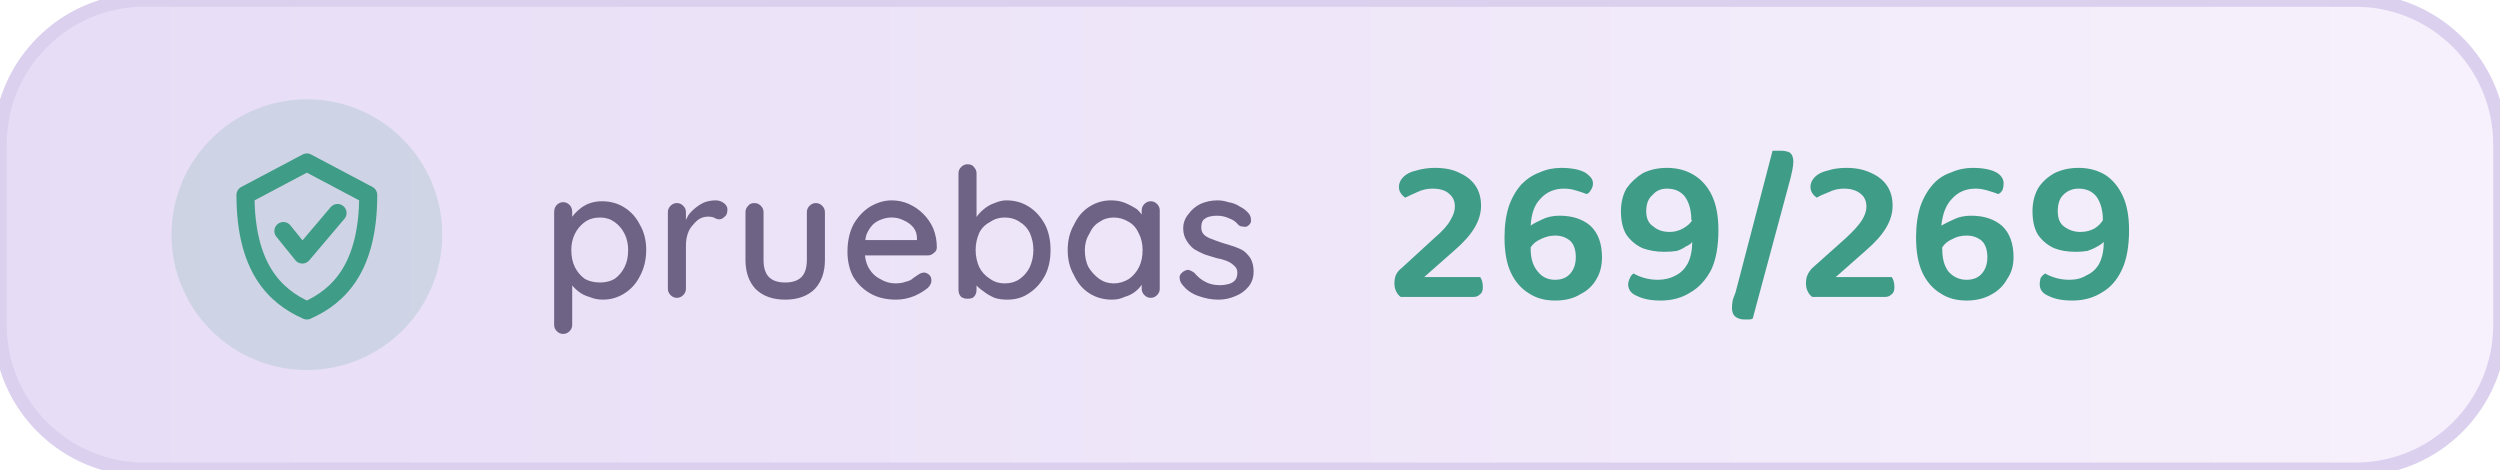
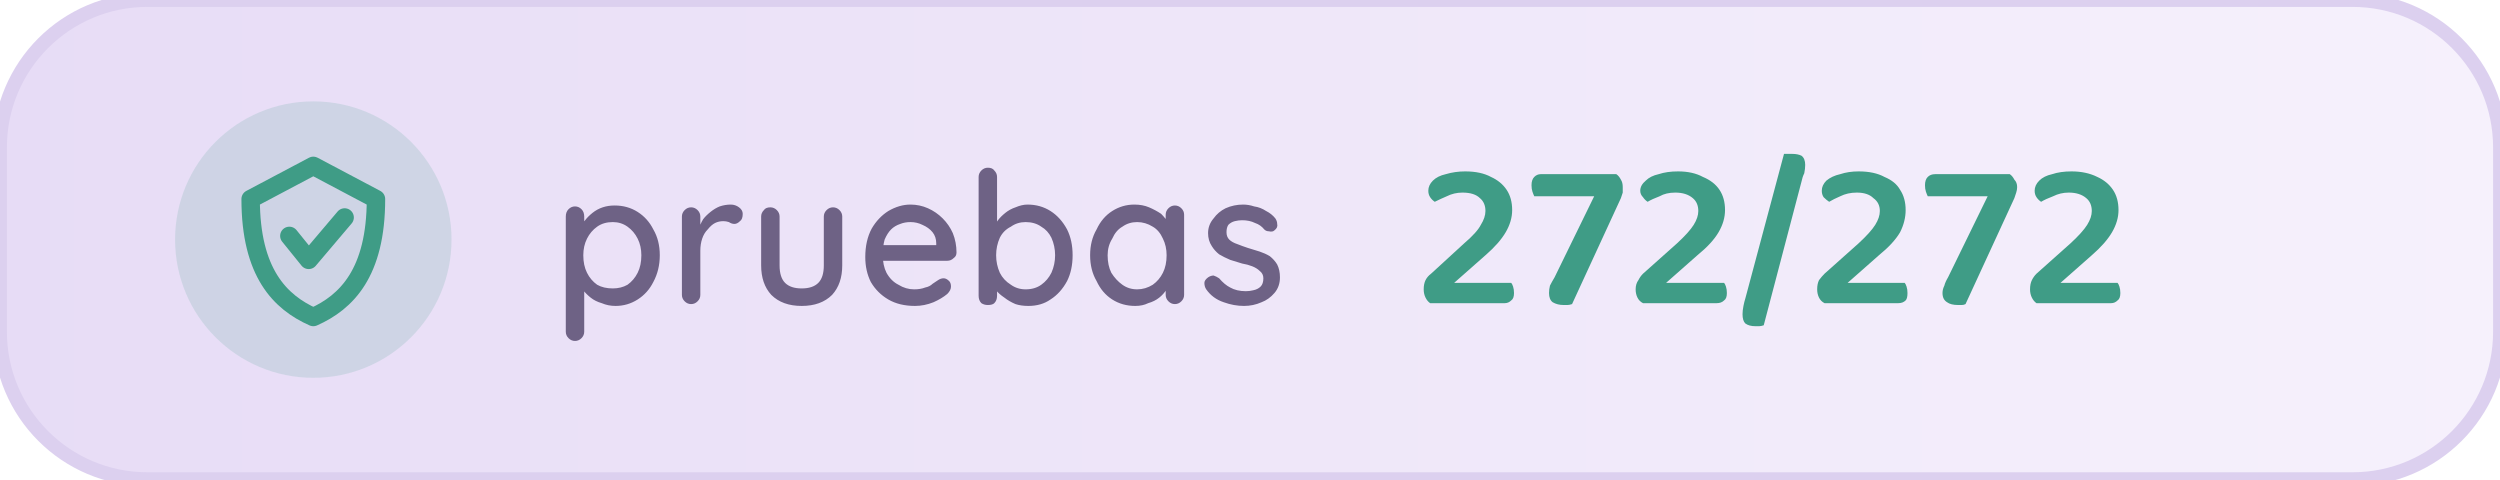
- <svg xmlns="http://www.w3.org/2000/svg" viewBox="0 0 277 52" width="277" height="52" role="img" aria-label="pruebas 269/269">
+ <svg xmlns="http://www.w3.org/2000/svg" viewBox="0 0 271.3 52" width="271.3" height="52" role="img" aria-label="pruebas 272/272">
  <defs>
    <linearGradient id="gi" x1="0" y1="0" x2="1" y2="0">
      <stop offset="0" stop-color="#E7DCF6" />
      <stop offset="1" stop-color="#F6F1FC" />
    </linearGradient>
  </defs>
-   <rect x="0" y="0" width="277" height="52" rx="16" ry="16" fill="url(#gi)" stroke="#DCD0EF" stroke-width="1.5" />
+   <rect x="0" y="0" width="271.3" height="52" rx="16" ry="16" fill="url(#gi)" stroke="#DCD0EF" stroke-width="1.5" />
  <circle cx="34" cy="26" r="15" fill="#3F9C86" opacity="0.16" />
  <g fill="none" stroke="#3F9C86" stroke-width="2" stroke-linecap="round" stroke-linejoin="round">
    <path d="M 34 18 L 40.8 21.6 C 40.8 29.6 37.6 32.8 34 34.4 C 30.4 32.8 27.2 29.6 27.2 21.6 Z" />
    <path d="M 31.4 25.6 L 33.5 28.2 L 37.4 23.6" />
  </g>
  <path d="M66.7 22.3Q68.1 22.3 69.2 23Q70.3 23.7 70.9 24.9Q71.6 26.1 71.6 27.7Q71.6 29.3 70.9 30.6Q70.3 31.8 69.2 32.5Q68.1 33.2 66.8 33.2Q66 33.2 65.3 32.9Q64.6 32.7 64.1 32.3Q63.6 31.9 63.3 31.5Q62.9 31 62.9 30.7L63.4 30.4V36Q63.4 36.4 63.1 36.7Q62.8 37 62.4 37Q62 37 61.7 36.7Q61.4 36.4 61.4 36V23.5Q61.4 23 61.7 22.7Q62 22.4 62.4 22.4Q62.8 22.4 63.1 22.7Q63.4 23 63.4 23.5V24.8L63.1 24.7Q63.1 24.3 63.5 23.9Q63.8 23.5 64.3 23.1Q64.8 22.7 65.4 22.5Q66 22.3 66.7 22.3ZM66.5 24.1Q65.5 24.1 64.8 24.6Q64.1 25.1 63.7 25.9Q63.3 26.7 63.3 27.7Q63.3 28.8 63.7 29.6Q64.1 30.4 64.8 30.9Q65.5 31.3 66.5 31.3Q67.4 31.3 68.1 30.9Q68.8 30.4 69.2 29.6Q69.6 28.8 69.6 27.7Q69.6 26.7 69.2 25.9Q68.8 25.1 68.1 24.6Q67.4 24.1 66.5 24.1Z M75 33Q74.6 33 74.3 32.7Q74 32.4 74 32V23.5Q74 23.1 74.3 22.8Q74.6 22.5 75 22.5Q75.4 22.5 75.7 22.8Q76 23.1 76 23.5V25.8L75.8 24.9Q76 24.3 76.3 23.8Q76.6 23.4 77.1 23Q77.6 22.6 78.1 22.4Q78.7 22.2 79.3 22.2Q79.8 22.2 80.2 22.5Q80.6 22.8 80.6 23.2Q80.6 23.8 80.3 24Q80 24.3 79.7 24.3Q79.4 24.3 79.1 24.1Q78.8 24 78.5 24Q78 24 77.6 24.2Q77.2 24.4 76.8 24.9Q76.4 25.3 76.2 25.9Q76 26.5 76 27.2V32Q76 32.4 75.7 32.7Q75.4 33 75 33Z M90.4 22.5Q90.8 22.5 91.1 22.8Q91.4 23.1 91.4 23.5V28.8Q91.4 30.8 90.3 32Q89.1 33.2 87 33.2Q84.9 33.2 83.7 32Q82.6 30.8 82.6 28.8V23.5Q82.6 23.1 82.9 22.8Q83.1 22.5 83.6 22.5Q84 22.5 84.3 22.8Q84.6 23.1 84.6 23.5V28.8Q84.6 30.1 85.2 30.7Q85.8 31.3 87 31.3Q88.2 31.3 88.8 30.7Q89.4 30.1 89.4 28.8V23.5Q89.4 23.1 89.7 22.8Q90 22.5 90.4 22.5Z M99.3 33.2Q97.6 33.2 96.4 32.5Q95.2 31.8 94.5 30.6Q93.9 29.4 93.9 27.9Q93.9 26.1 94.6 24.8Q95.3 23.6 96.4 22.9Q97.6 22.2 98.8 22.2Q99.8 22.2 100.7 22.6Q101.6 23 102.3 23.7Q103 24.4 103.4 25.3Q103.8 26.3 103.8 27.4Q103.8 27.8 103.5 28Q103.2 28.3 102.8 28.3H95L94.5 26.6H102L101.6 26.9V26.4Q101.6 25.7 101.2 25.2Q100.8 24.7 100.1 24.4Q99.5 24.1 98.8 24.1Q98.2 24.1 97.7 24.3Q97.1 24.5 96.7 24.9Q96.3 25.3 96 26Q95.8 26.7 95.8 27.7Q95.8 28.8 96.2 29.6Q96.7 30.5 97.5 30.9Q98.3 31.4 99.2 31.4Q99.9 31.4 100.4 31.2Q100.9 31.1 101.2 30.8Q101.5 30.6 101.8 30.4Q102.1 30.2 102.4 30.2Q102.7 30.2 103 30.5Q103.2 30.7 103.2 31.1Q103.2 31.5 102.8 31.9Q102.2 32.4 101.3 32.8Q100.3 33.2 99.3 33.2Z M111.5 22.2Q112.9 22.2 114 22.9Q115.1 23.6 115.8 24.9Q116.4 26.1 116.4 27.7Q116.4 29.3 115.8 30.5Q115.1 31.8 114 32.5Q113 33.2 111.6 33.2Q110.8 33.2 110.2 33Q109.5 32.7 109 32.3Q108.4 31.9 108.1 31.5Q107.8 31 107.7 30.7L108.2 30.4V32.1Q108.2 32.6 107.9 32.9Q107.7 33.1 107.2 33.1Q106.8 33.1 106.5 32.9Q106.2 32.6 106.2 32.1V19.2Q106.2 18.8 106.5 18.5Q106.8 18.2 107.2 18.2Q107.7 18.2 107.9 18.5Q108.2 18.8 108.2 19.2V24.8L107.9 24.7Q108 24.3 108.3 23.9Q108.6 23.5 109.1 23.1Q109.6 22.7 110.2 22.5Q110.9 22.2 111.5 22.2ZM111.3 24.1Q110.4 24.1 109.7 24.6Q108.9 25 108.5 25.8Q108.1 26.7 108.1 27.7Q108.1 28.7 108.5 29.6Q108.9 30.4 109.7 30.9Q110.4 31.4 111.3 31.4Q112.3 31.4 113 30.9Q113.7 30.4 114.1 29.6Q114.5 28.7 114.5 27.7Q114.5 26.7 114.1 25.8Q113.7 25 113 24.6Q112.3 24.1 111.3 24.1Z M127.5 22.3Q127.9 22.3 128.2 22.6Q128.5 22.9 128.5 23.3V32Q128.5 32.4 128.2 32.7Q127.9 33 127.5 33Q127.1 33 126.8 32.7Q126.5 32.4 126.5 32V30.5L126.9 30.6Q126.9 31 126.6 31.4Q126.3 31.9 125.8 32.3Q125.3 32.7 124.6 32.9Q124 33.2 123.2 33.2Q121.8 33.2 120.7 32.5Q119.6 31.8 119 30.5Q118.3 29.3 118.3 27.7Q118.3 26.1 119 24.9Q119.6 23.6 120.7 22.9Q121.8 22.2 123.1 22.2Q124 22.2 124.7 22.5Q125.4 22.8 126 23.2Q126.5 23.7 126.8 24.2Q127.1 24.7 127.1 25.1L126.5 25.2V23.3Q126.5 22.9 126.8 22.6Q127.1 22.3 127.5 22.3ZM123.4 31.4Q124.3 31.4 125.1 30.9Q125.8 30.4 126.2 29.6Q126.6 28.8 126.6 27.7Q126.6 26.7 126.2 25.9Q125.8 25 125.1 24.6Q124.3 24.1 123.4 24.1Q122.5 24.1 121.8 24.6Q121.1 25 120.7 25.9Q120.2 26.7 120.2 27.7Q120.2 28.8 120.6 29.6Q121.1 30.4 121.8 30.9Q122.5 31.4 123.4 31.4Z M130.9 31.4Q130.7 31.1 130.7 30.7Q130.7 30.4 131.1 30.1Q131.4 29.9 131.7 29.9Q132 30 132.3 30.2Q132.9 30.9 133.5 31.2Q134.2 31.6 135.2 31.6Q135.6 31.6 136 31.5Q136.5 31.4 136.8 31.1Q137.1 30.8 137.1 30.2Q137.1 29.7 136.7 29.4Q136.4 29.1 135.9 28.9Q135.4 28.7 134.8 28.6Q134.1 28.4 133.5 28.2Q132.8 27.9 132.3 27.6Q131.8 27.2 131.5 26.7Q131.1 26.1 131.1 25.3Q131.1 24.4 131.7 23.7Q132.2 23 133 22.6Q133.9 22.2 134.9 22.2Q135.5 22.2 136.1 22.4Q136.8 22.5 137.4 22.9Q138 23.2 138.4 23.7Q138.6 24 138.6 24.3Q138.7 24.7 138.3 25Q138.1 25.2 137.7 25.1Q137.4 25.1 137.2 24.9Q136.8 24.4 136.2 24.2Q135.6 23.9 134.8 23.9Q134.4 23.9 134 24Q133.6 24.1 133.3 24.4Q133.1 24.7 133.1 25.2Q133.1 25.7 133.4 26Q133.7 26.3 134.3 26.5Q134.8 26.7 135.4 26.9Q136.1 27.1 136.7 27.3Q137.3 27.5 137.8 27.8Q138.3 28.2 138.6 28.7Q138.9 29.3 138.9 30.1Q138.9 31.1 138.3 31.8Q137.7 32.5 136.9 32.8Q136 33.2 135 33.2Q133.9 33.2 132.8 32.8Q131.6 32.4 130.9 31.4Z" fill="#6E6285" />
-   <path d="M155 20.7Q155 20.1 155.5 19.6Q156 19.1 156.9 18.9Q157.9 18.6 159 18.6Q160.7 18.6 161.8 19.2Q162.9 19.7 163.5 20.6Q164.1 21.5 164.1 22.8Q164.1 24 163.4 25.2Q162.7 26.4 161.2 27.7L157.8 30.7H164Q164.1 30.8 164.2 31.1Q164.3 31.4 164.3 31.8Q164.3 32.4 164 32.6Q163.7 32.9 163.3 32.9H155.2Q154.9 32.7 154.7 32.3Q154.5 31.9 154.5 31.4Q154.5 30.8 154.7 30.4Q154.9 30 155.3 29.7L158.9 26.4Q160.3 25.2 160.7 24.4Q161.2 23.6 161.2 22.9Q161.2 22 160.6 21.5Q160 20.9 158.7 20.9Q157.8 20.9 157 21.3Q156.3 21.6 155.7 21.9Q155.4 21.7 155.2 21.4Q155 21.1 155 20.7Z M176.5 20.3Q176.5 20.7 176.3 21Q176.1 21.4 175.8 21.5Q175.3 21.3 174.6 21.1Q174 20.9 173.3 20.9Q171.7 20.9 170.7 22Q169.7 23 169.6 25Q170 24.7 170.9 24.3Q171.7 23.9 172.8 23.9Q174.9 23.9 176.2 25Q177.5 26.2 177.5 28.5Q177.5 29.9 176.9 30.9Q176.3 32 175.1 32.6Q174 33.3 172.3 33.3Q170.6 33.3 169.4 32.5Q168.1 31.7 167.4 30.2Q166.7 28.7 166.7 26.3Q166.7 24.3 167.2 22.8Q167.7 21.4 168.6 20.4Q169.5 19.5 170.6 19.1Q171.7 18.6 173 18.6Q174 18.6 174.8 18.8Q175.6 19 176 19.4Q176.5 19.8 176.5 20.3ZM172.3 31Q173.4 31 174 30.3Q174.6 29.6 174.6 28.5Q174.6 27.3 174 26.7Q173.3 26.1 172.3 26.1Q171.5 26.1 170.7 26.5Q170 26.8 169.6 27.4L169.6 27.6Q169.6 29.2 170.4 30.1Q171.1 31 172.3 31Z M180.4 31.5Q180.4 31.2 180.6 30.8Q180.7 30.5 181 30.3Q181.5 30.6 182.2 30.8Q182.9 31 183.7 31Q184.8 31 185.7 30.5Q186.5 30.1 187 29.2Q187.5 28.2 187.5 26.8Q187.3 27.1 186.8 27.3Q186.4 27.6 185.8 27.8Q185.2 27.9 184.4 27.9Q183.1 27.9 182 27.5Q180.9 27 180.2 26Q179.6 25 179.6 23.4Q179.6 22 180.2 20.9Q180.9 19.9 182 19.2Q183.2 18.6 184.7 18.6Q186.4 18.6 187.7 19.4Q189 20.2 189.7 21.7Q190.4 23.2 190.4 25.5Q190.4 28.2 189.6 29.9Q188.7 31.6 187.3 32.4Q185.9 33.3 184 33.3Q182.4 33.3 181.4 32.8Q180.4 32.4 180.4 31.5ZM185 25.7Q185.8 25.7 186.5 25.3Q187.2 24.9 187.5 24.4L187.4 24.4Q187.4 22.8 186.7 21.8Q186 20.9 184.7 20.9Q183.7 20.9 183.1 21.6Q182.4 22.2 182.4 23.4Q182.4 24.6 183.2 25.1Q183.9 25.7 185 25.7Z M198.4 19.7 194.2 35.3Q194 35.4 193.8 35.4Q193.6 35.4 193.3 35.4Q192.7 35.4 192.3 35.1Q191.9 34.8 191.9 34.1Q191.9 33.7 192 33.2Q192.2 32.7 192.3 32.4L196.4 16.7Q196.7 16.7 196.9 16.7Q197.1 16.7 197.3 16.7Q197.9 16.7 198.3 16.9Q198.7 17.2 198.7 17.9Q198.7 18.3 198.6 18.8Q198.5 19.2 198.4 19.7Z M200.6 20.7Q200.6 20.1 201.1 19.6Q201.6 19.1 202.5 18.9Q203.4 18.6 204.6 18.6Q206.2 18.6 207.4 19.2Q208.5 19.7 209.1 20.6Q209.7 21.5 209.7 22.8Q209.7 24 209 25.2Q208.3 26.4 206.8 27.7L203.4 30.7H209.6Q209.7 30.8 209.8 31.1Q209.9 31.4 209.9 31.8Q209.9 32.4 209.6 32.6Q209.3 32.9 208.9 32.9H200.8Q200.5 32.7 200.3 32.3Q200.1 31.9 200.1 31.4Q200.1 30.8 200.3 30.4Q200.5 30 200.8 29.7L204.5 26.4Q205.8 25.2 206.3 24.4Q206.8 23.6 206.8 22.9Q206.8 22 206.2 21.5Q205.5 20.9 204.3 20.9Q203.4 20.9 202.6 21.3Q201.8 21.6 201.3 21.9Q201 21.7 200.8 21.4Q200.6 21.1 200.6 20.7Z M222 20.3Q222 20.7 221.9 21Q221.7 21.4 221.4 21.5Q220.9 21.3 220.2 21.1Q219.5 20.9 218.9 20.9Q217.3 20.9 216.3 22Q215.3 23 215.1 25Q215.6 24.7 216.5 24.3Q217.3 23.9 218.4 23.9Q220.5 23.9 221.8 25Q223.1 26.2 223.1 28.5Q223.1 29.9 222.4 30.9Q221.8 32 220.7 32.6Q219.5 33.3 217.9 33.3Q216.2 33.3 215 32.5Q213.7 31.7 213 30.2Q212.3 28.7 212.3 26.3Q212.3 24.3 212.8 22.8Q213.3 21.4 214.2 20.4Q215 19.5 216.2 19.1Q217.3 18.6 218.6 18.6Q219.6 18.6 220.4 18.8Q221.2 19 221.6 19.4Q222 19.8 222 20.3ZM217.9 31Q219 31 219.6 30.3Q220.2 29.6 220.2 28.5Q220.2 27.3 219.6 26.7Q218.9 26.1 217.9 26.1Q217 26.1 216.3 26.5Q215.6 26.8 215.2 27.4L215.2 27.6Q215.2 29.2 215.9 30.1Q216.7 31 217.9 31Z M226 31.5Q226 31.2 226.1 30.8Q226.3 30.5 226.6 30.3Q227.1 30.6 227.8 30.8Q228.5 31 229.3 31Q230.4 31 231.2 30.5Q232.1 30.1 232.6 29.2Q233.1 28.2 233.1 26.8Q232.8 27.1 232.4 27.3Q231.9 27.6 231.3 27.8Q230.7 27.9 230 27.9Q228.6 27.9 227.6 27.5Q226.5 27 225.8 26Q225.2 25 225.2 23.4Q225.2 22 225.8 20.9Q226.4 19.9 227.6 19.2Q228.8 18.6 230.3 18.6Q232 18.6 233.3 19.4Q234.5 20.2 235.2 21.7Q235.9 23.2 235.9 25.5Q235.9 28.2 235.1 29.9Q234.3 31.6 232.9 32.4Q231.5 33.3 229.6 33.3Q228 33.3 227 32.8Q226 32.4 226 31.5ZM230.5 25.7Q231.4 25.7 232.1 25.3Q232.7 24.9 233 24.4L233 24.4Q233 22.8 232.3 21.8Q231.6 20.9 230.3 20.9Q229.3 20.9 228.6 21.6Q228 22.2 228 23.4Q228 24.6 228.7 25.1Q229.5 25.7 230.5 25.7Z" fill="#3F9C86" />
+   <path d="M155 20.7Q155 20.1 155.5 19.6Q156 19.1 156.9 18.9Q157.9 18.6 159 18.6Q160.7 18.6 161.8 19.2Q162.9 19.7 163.5 20.6Q164.1 21.5 164.1 22.8Q164.1 24 163.4 25.2Q162.7 26.4 161.2 27.7L157.8 30.7H164Q164.1 30.8 164.2 31.1Q164.3 31.4 164.3 31.8Q164.3 32.4 164 32.6Q163.7 32.9 163.3 32.9H155.2Q154.9 32.7 154.7 32.3Q154.5 31.9 154.5 31.4Q154.5 30.8 154.7 30.4Q154.9 30 155.3 29.7L158.9 26.4Q160.3 25.2 160.7 24.4Q161.2 23.6 161.2 22.9Q161.2 22 160.6 21.5Q160 20.9 158.7 20.9Q157.8 20.9 157 21.3Q156.3 21.6 155.7 21.9Q155.4 21.7 155.2 21.4Q155 21.1 155 20.7Z M167.2 18.9H175.4Q175.7 19.1 175.9 19.5Q176.1 19.8 176.1 20.3Q176.1 20.6 176.1 20.9Q176 21.2 175.9 21.5L170.6 33Q170.3 33.1 170.1 33.1Q169.9 33.1 169.7 33.1Q169 33.1 168.5 32.8Q168.1 32.5 168.1 31.8Q168.1 31.4 168.2 31Q168.4 30.6 168.7 30.1L173 21.3H166.5Q166.4 21.1 166.3 20.8Q166.2 20.5 166.2 20.1Q166.2 19.5 166.5 19.2Q166.8 18.9 167.2 18.9Z M178 20.7Q178 20.1 178.6 19.6Q179.1 19.1 180 18.9Q180.9 18.6 182.1 18.6Q183.7 18.6 184.8 19.2Q186 19.7 186.6 20.6Q187.2 21.5 187.2 22.8Q187.2 24 186.5 25.2Q185.8 26.4 184.2 27.7L180.8 30.7H187.1Q187.2 30.8 187.3 31.1Q187.4 31.4 187.4 31.8Q187.4 32.4 187.1 32.6Q186.8 32.9 186.3 32.9H178.3Q177.9 32.7 177.7 32.3Q177.5 31.9 177.5 31.4Q177.5 30.8 177.8 30.4Q178 30 178.3 29.7L182 26.4Q183.3 25.2 183.8 24.4Q184.3 23.6 184.3 22.9Q184.3 22 183.7 21.5Q183 20.9 181.8 20.9Q180.8 20.9 180.1 21.3Q179.3 21.6 178.8 21.9Q178.5 21.7 178.3 21.4Q178 21.1 178 20.7Z M195.5 19.7 191.4 35.3Q191.1 35.4 190.9 35.4Q190.7 35.4 190.5 35.4Q189.8 35.4 189.4 35.1Q189.1 34.8 189.1 34.1Q189.1 33.7 189.2 33.2Q189.3 32.7 189.4 32.4L193.6 16.7Q193.8 16.7 194 16.7Q194.3 16.7 194.5 16.7Q195.1 16.7 195.5 16.9Q195.9 17.2 195.9 17.9Q195.9 18.3 195.8 18.8Q195.6 19.2 195.5 19.7Z M197.7 20.7Q197.7 20.1 198.2 19.6Q198.8 19.1 199.7 18.9Q200.6 18.6 201.7 18.6Q203.4 18.6 204.5 19.2Q205.7 19.7 206.2 20.6Q206.8 21.5 206.8 22.8Q206.8 24 206.2 25.2Q205.5 26.4 203.9 27.7L200.5 30.7H206.7Q206.8 30.8 206.9 31.1Q207 31.4 207 31.8Q207 32.4 206.8 32.6Q206.5 32.9 206 32.9H198Q197.6 32.7 197.4 32.3Q197.2 31.9 197.2 31.4Q197.2 30.8 197.4 30.4Q197.7 30 198 29.7L201.7 26.4Q203 25.2 203.5 24.4Q204 23.6 204 22.9Q204 22 203.3 21.5Q202.7 20.9 201.5 20.9Q200.5 20.9 199.7 21.3Q199 21.6 198.5 21.9Q198.2 21.7 197.9 21.4Q197.7 21.1 197.7 20.7Z M210 18.9H218.1Q218.4 19.1 218.6 19.5Q218.9 19.8 218.9 20.3Q218.9 20.6 218.8 20.9Q218.7 21.2 218.6 21.5L213.3 33Q213.1 33.1 212.9 33.1Q212.7 33.1 212.5 33.1Q211.7 33.1 211.3 32.8Q210.8 32.5 210.8 31.8Q210.8 31.4 211 31Q211.1 30.6 211.4 30.1L215.7 21.3H209.2Q209.1 21.1 209 20.8Q208.9 20.5 208.9 20.1Q208.9 19.5 209.2 19.2Q209.5 18.9 210 18.9Z M220.8 20.7Q220.8 20.1 221.3 19.6Q221.8 19.1 222.7 18.9Q223.6 18.6 224.8 18.6Q226.4 18.6 227.6 19.2Q228.7 19.7 229.3 20.6Q229.9 21.5 229.9 22.8Q229.9 24 229.2 25.2Q228.5 26.4 227 27.7L223.6 30.7H229.8Q229.9 30.8 230 31.1Q230.1 31.4 230.1 31.8Q230.1 32.4 229.8 32.6Q229.5 32.9 229.1 32.9H221Q220.7 32.7 220.5 32.3Q220.3 31.9 220.3 31.4Q220.3 30.8 220.5 30.4Q220.7 30 221 29.7L224.7 26.4Q226 25.2 226.5 24.4Q227 23.6 227 22.9Q227 22 226.4 21.5Q225.7 20.9 224.5 20.9Q223.6 20.9 222.8 21.3Q222 21.6 221.5 21.9Q221.2 21.7 221 21.4Q220.8 21.1 220.8 20.7Z" fill="#3F9C86" />
</svg>
